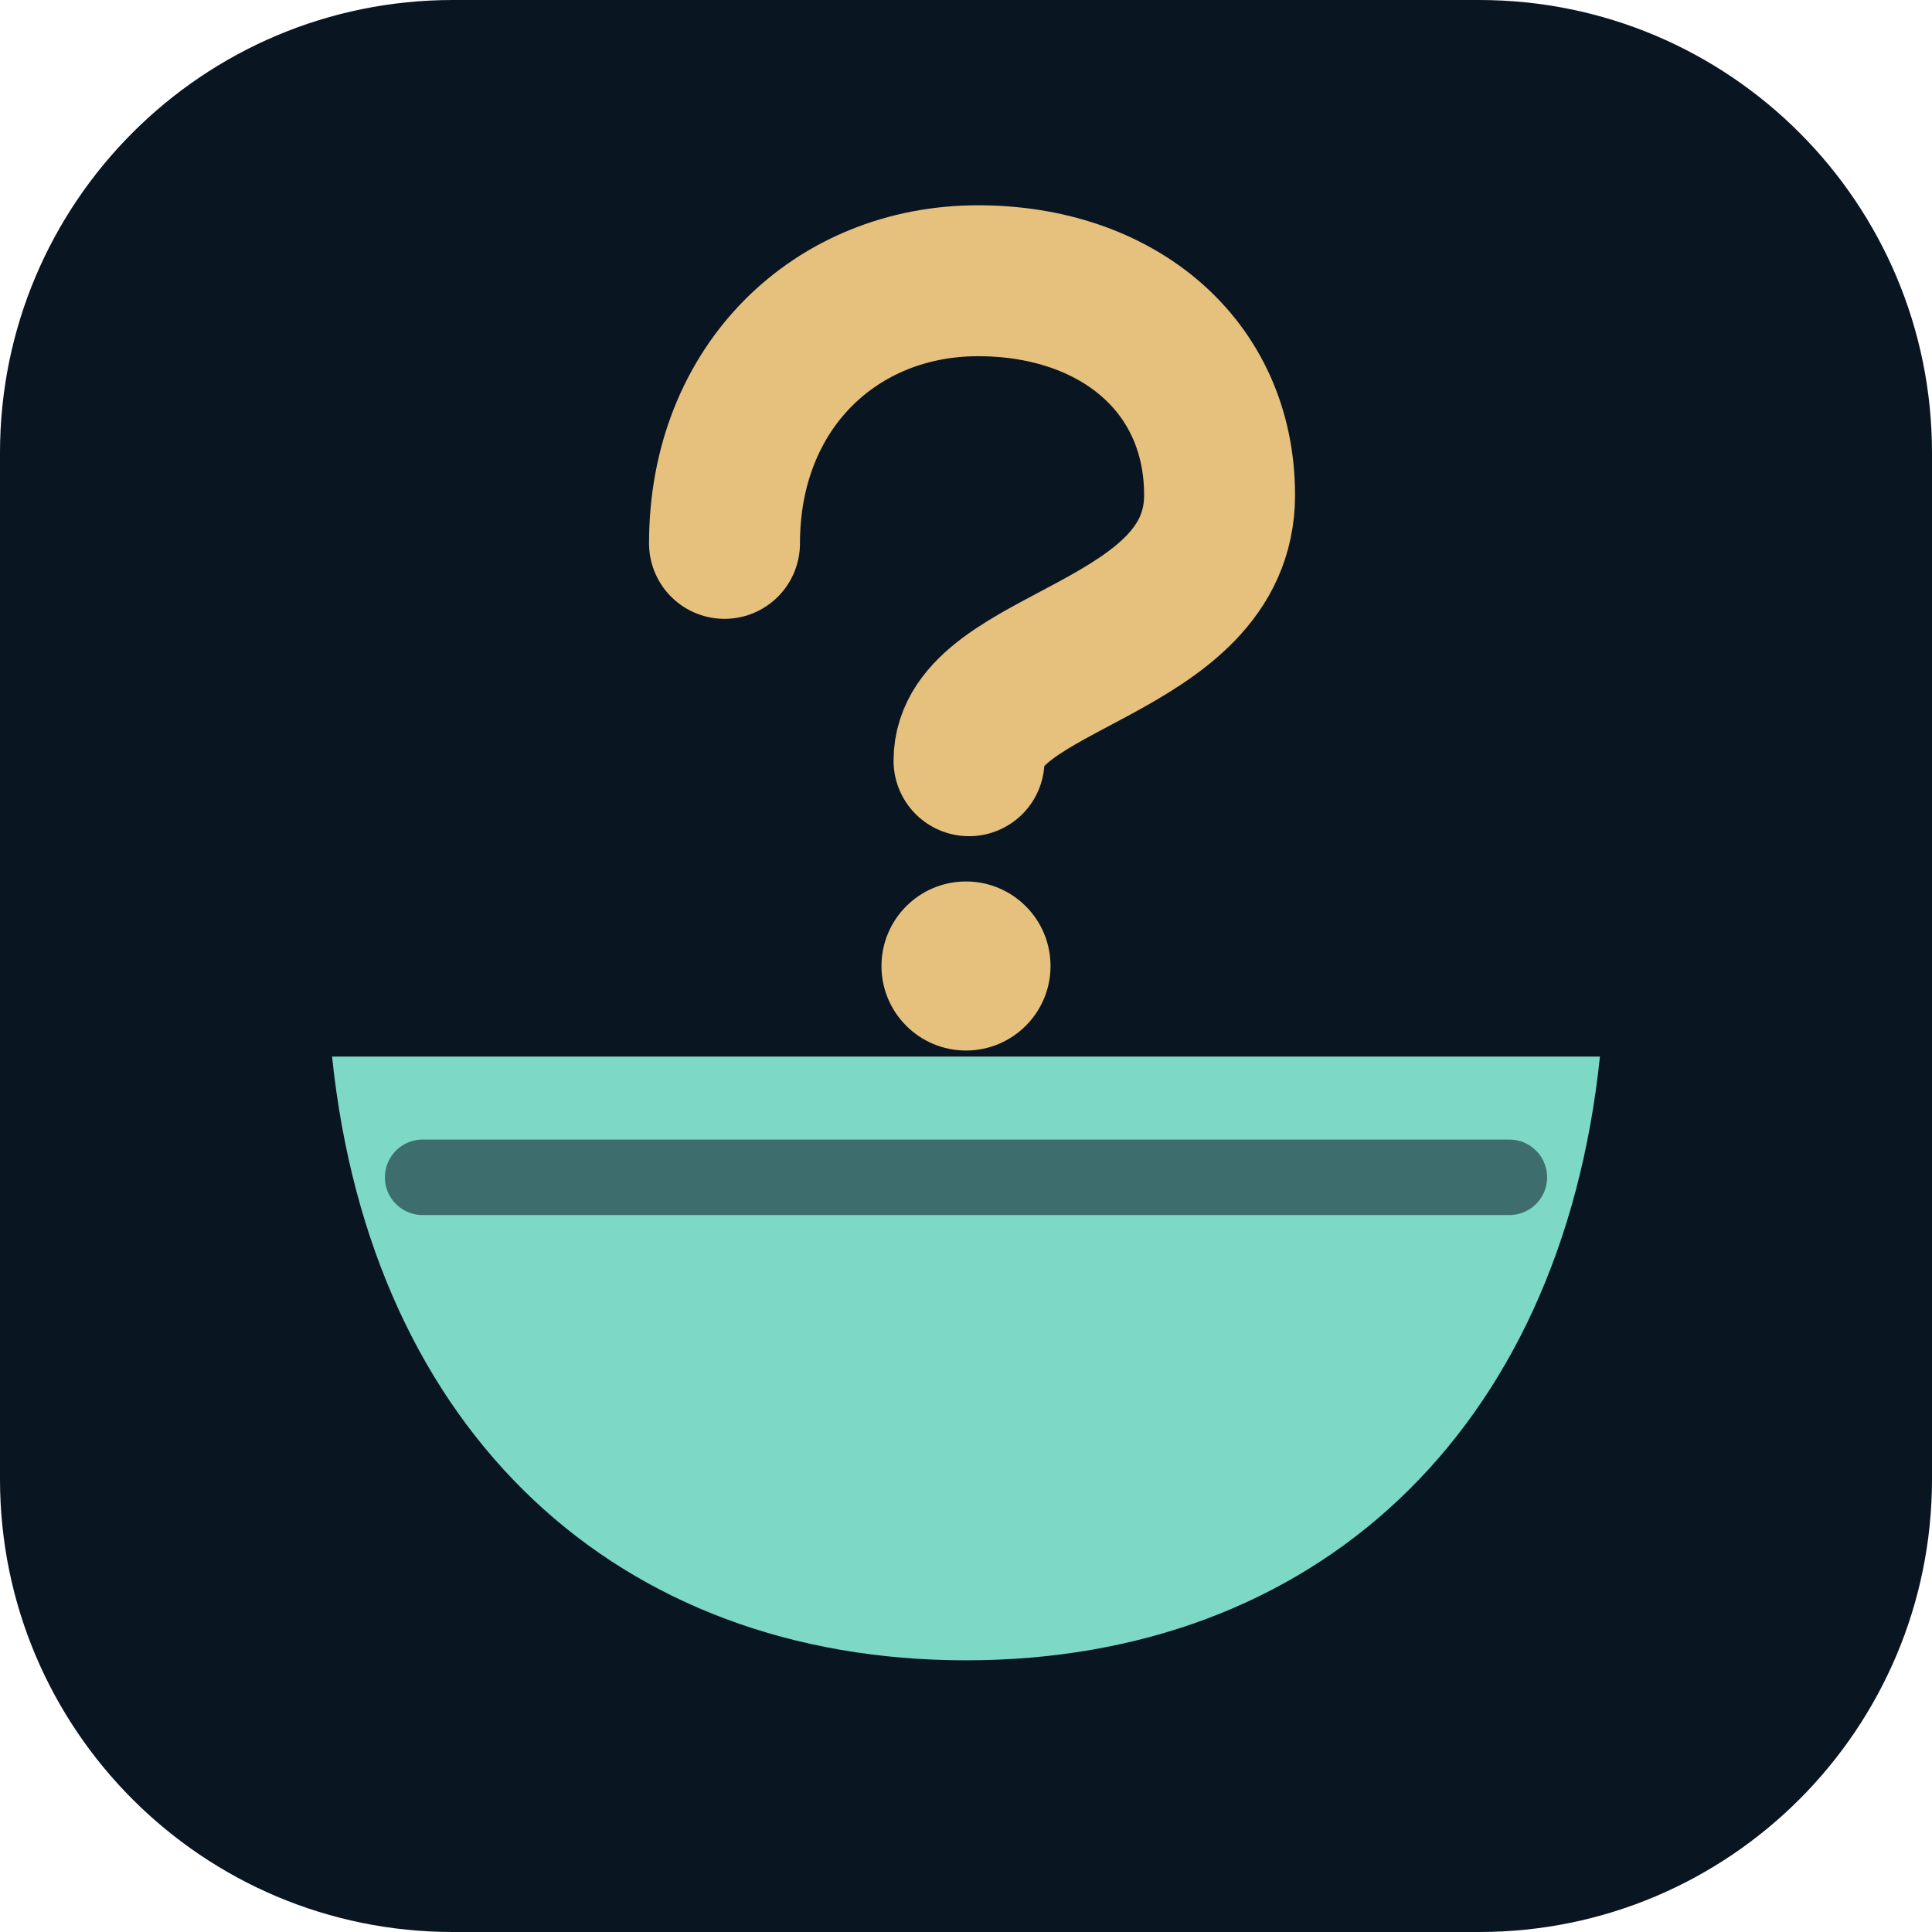
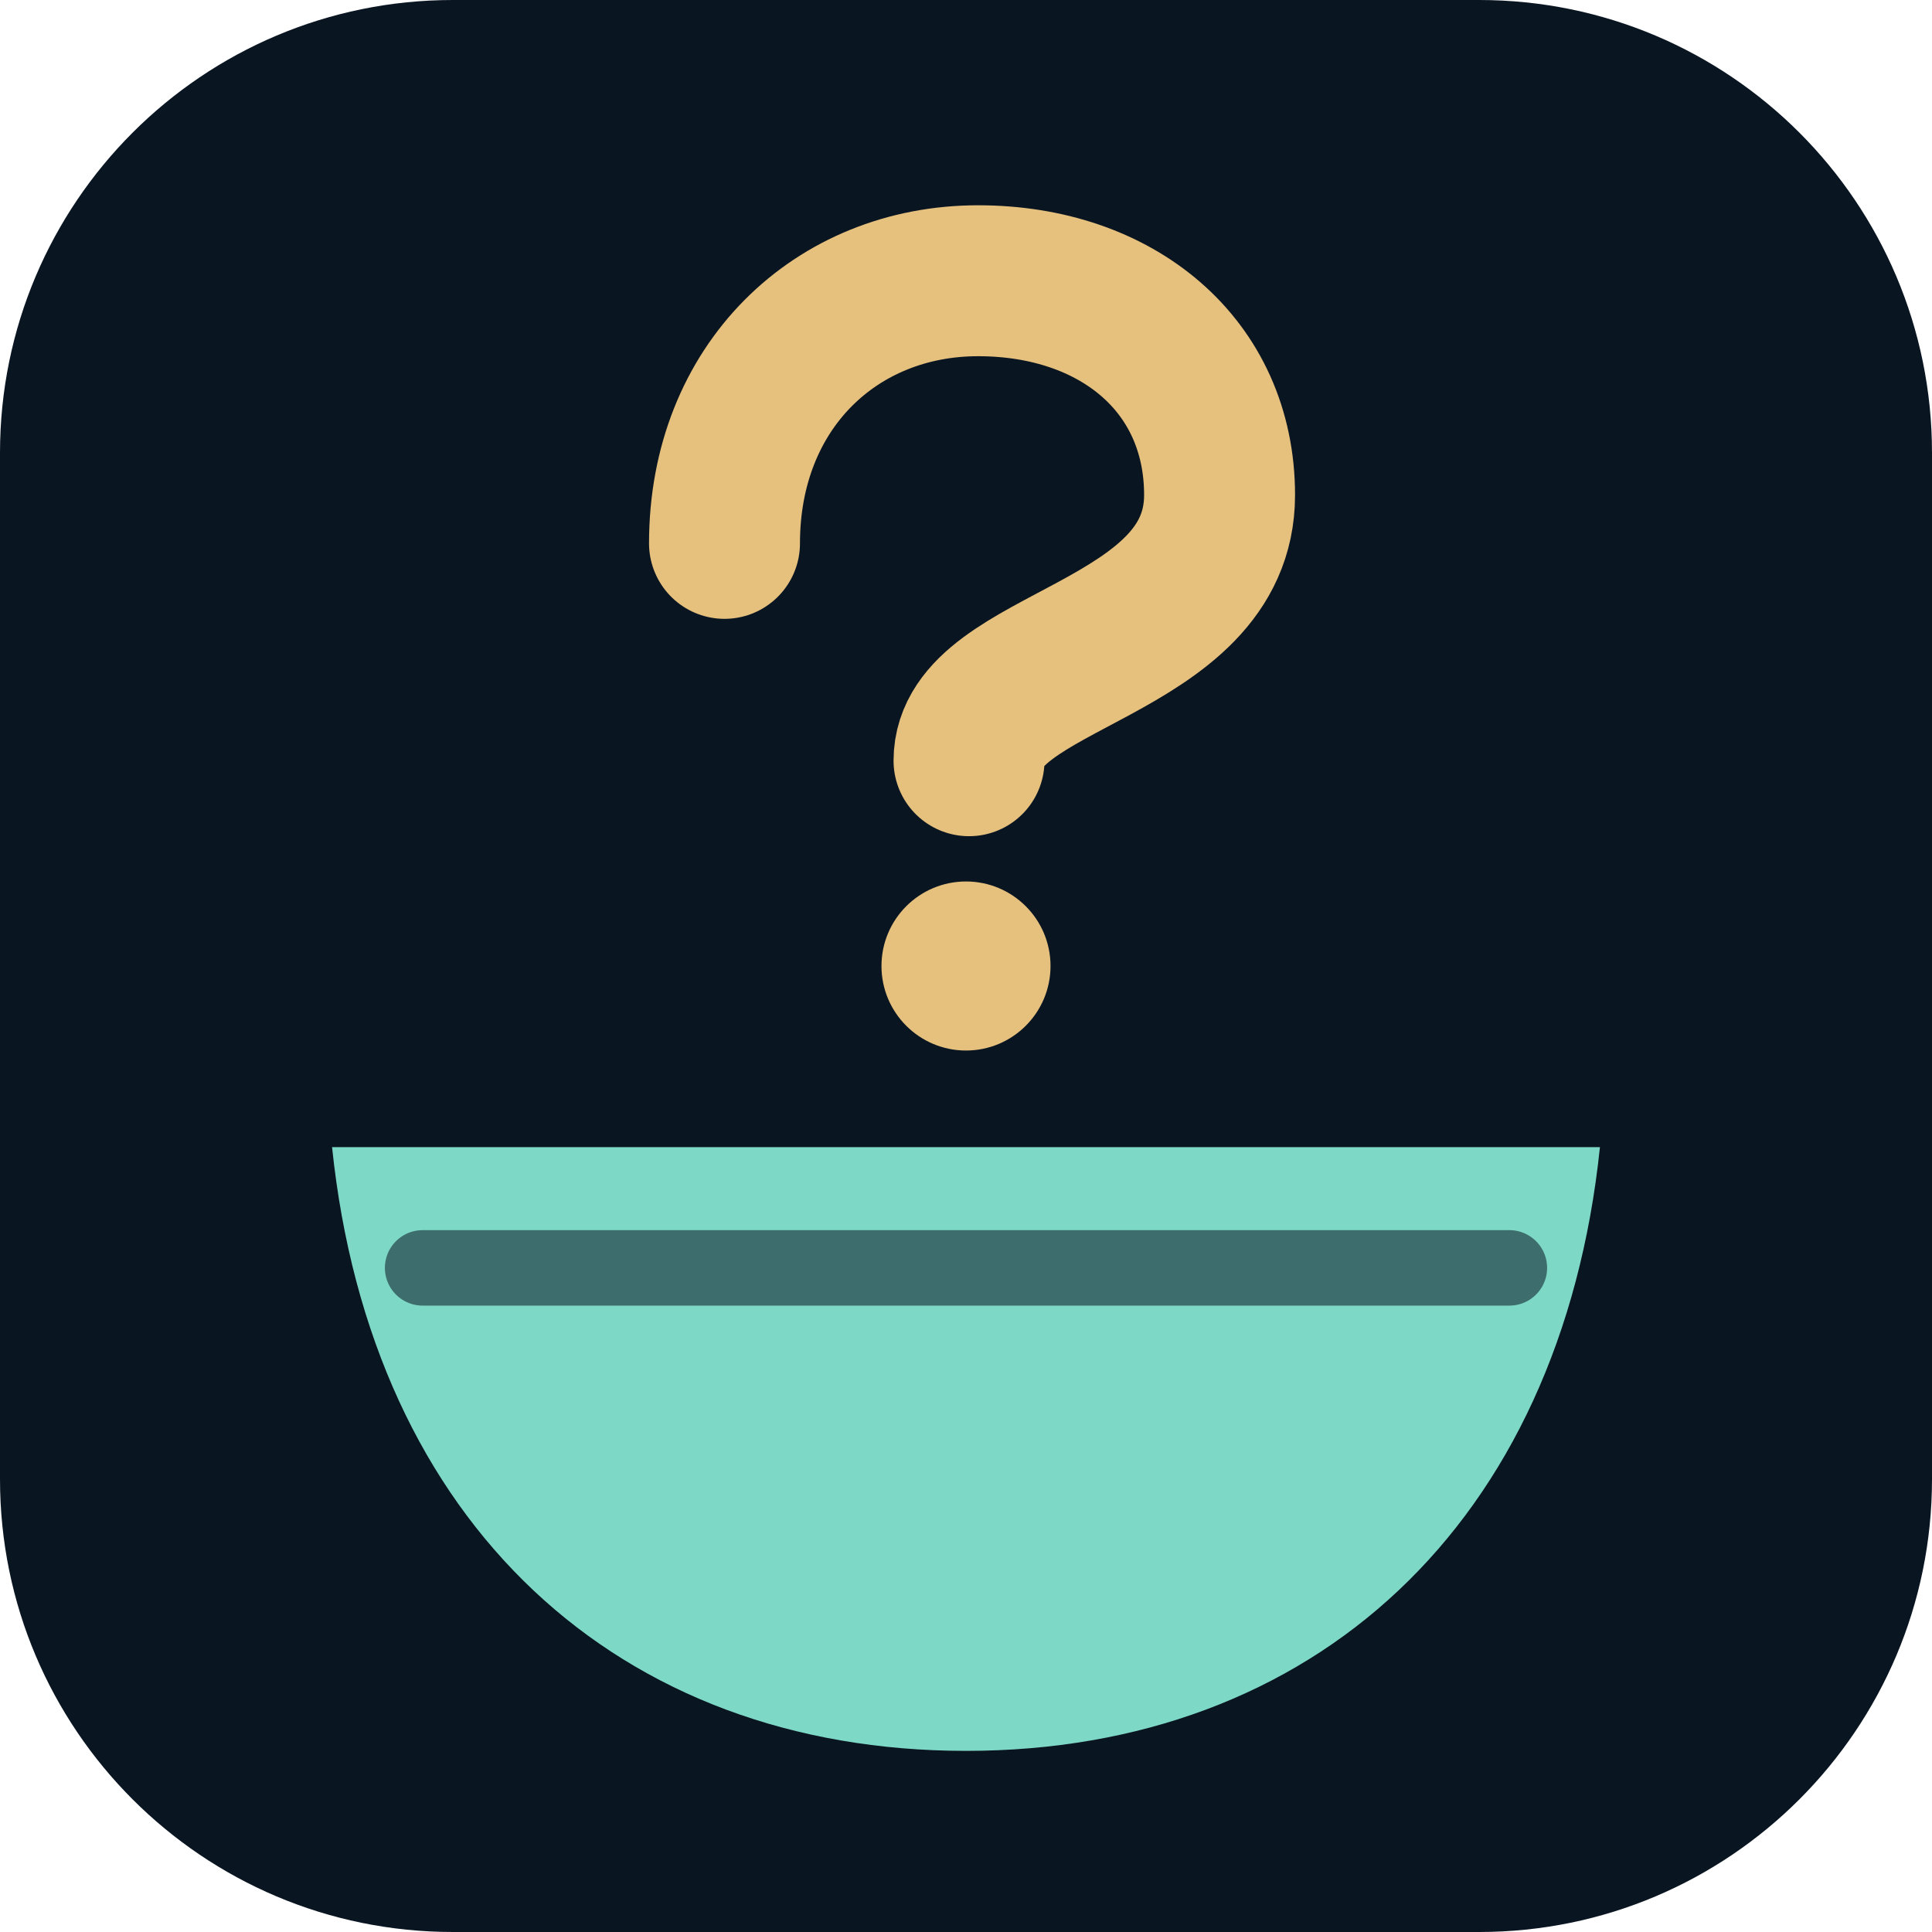
<svg xmlns="http://www.w3.org/2000/svg" viewBox="0 0 64 64" role="img" aria-label="Jev 海龟汤图标">
  <rect width="64" height="64" rx="15" fill="#0a1522" />
-   <path d="M11 35h42c-1.3 12.5-9.5 20-21 20s-19.7-7.5-21-20Z" fill="#7dd8c6" />
-   <path d="M14 39h36" stroke="#0a1522" stroke-width="2.5" stroke-linecap="round" opacity=".55" />
+   <g transform="translate(0 3)">
+     <path d="M11 35h42c-1.3 12.5-9.5 20-21 20s-19.7-7.5-21-20Z" fill="#7dd8c6" />
+     <path d="M14 39h36" stroke="#0a1522" stroke-width="2.5" stroke-linecap="round" opacity=".55" />
+   </g>
  <path d="M24 18c0-5.2 3.7-8.7 8.4-8.7 4.6 0 8 2.8 8 7.1 0 5.2-8.3 5.4-8.3 8.8" fill="none" stroke="#e6c07d" stroke-width="5" stroke-linecap="round" />
  <circle cx="32" cy="32" r="2.8" fill="#e6c07d" />
</svg>
